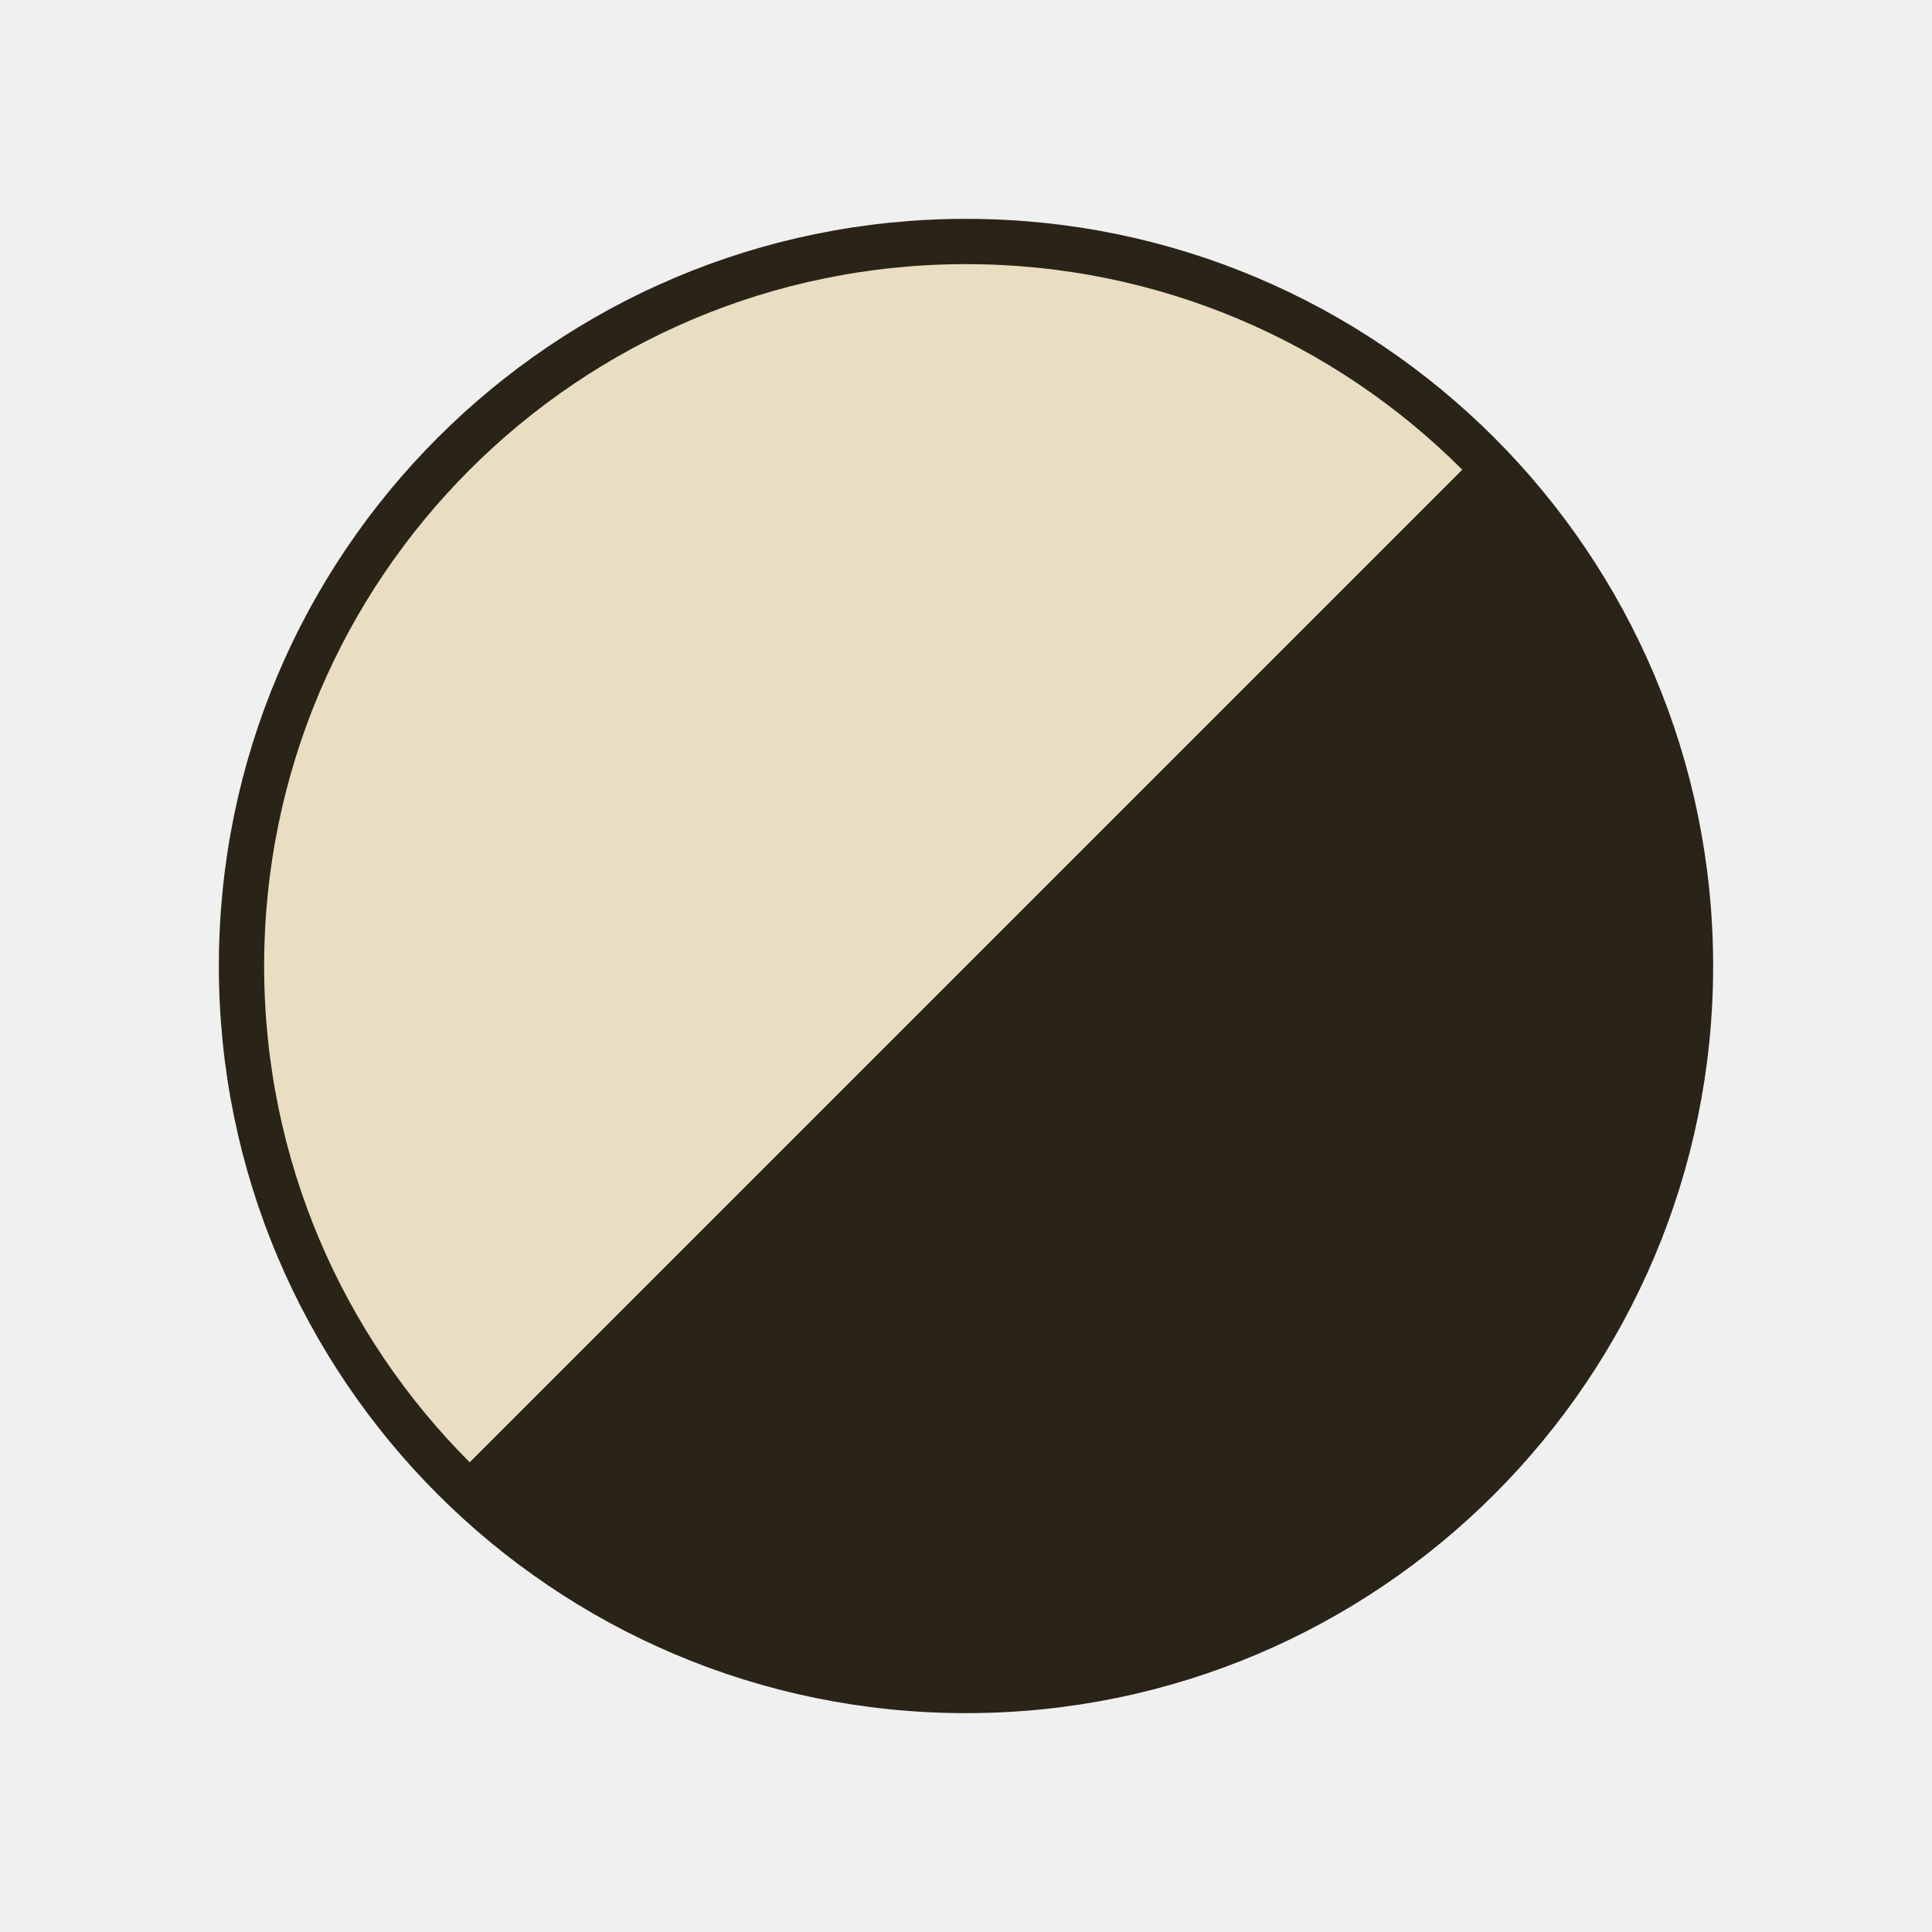
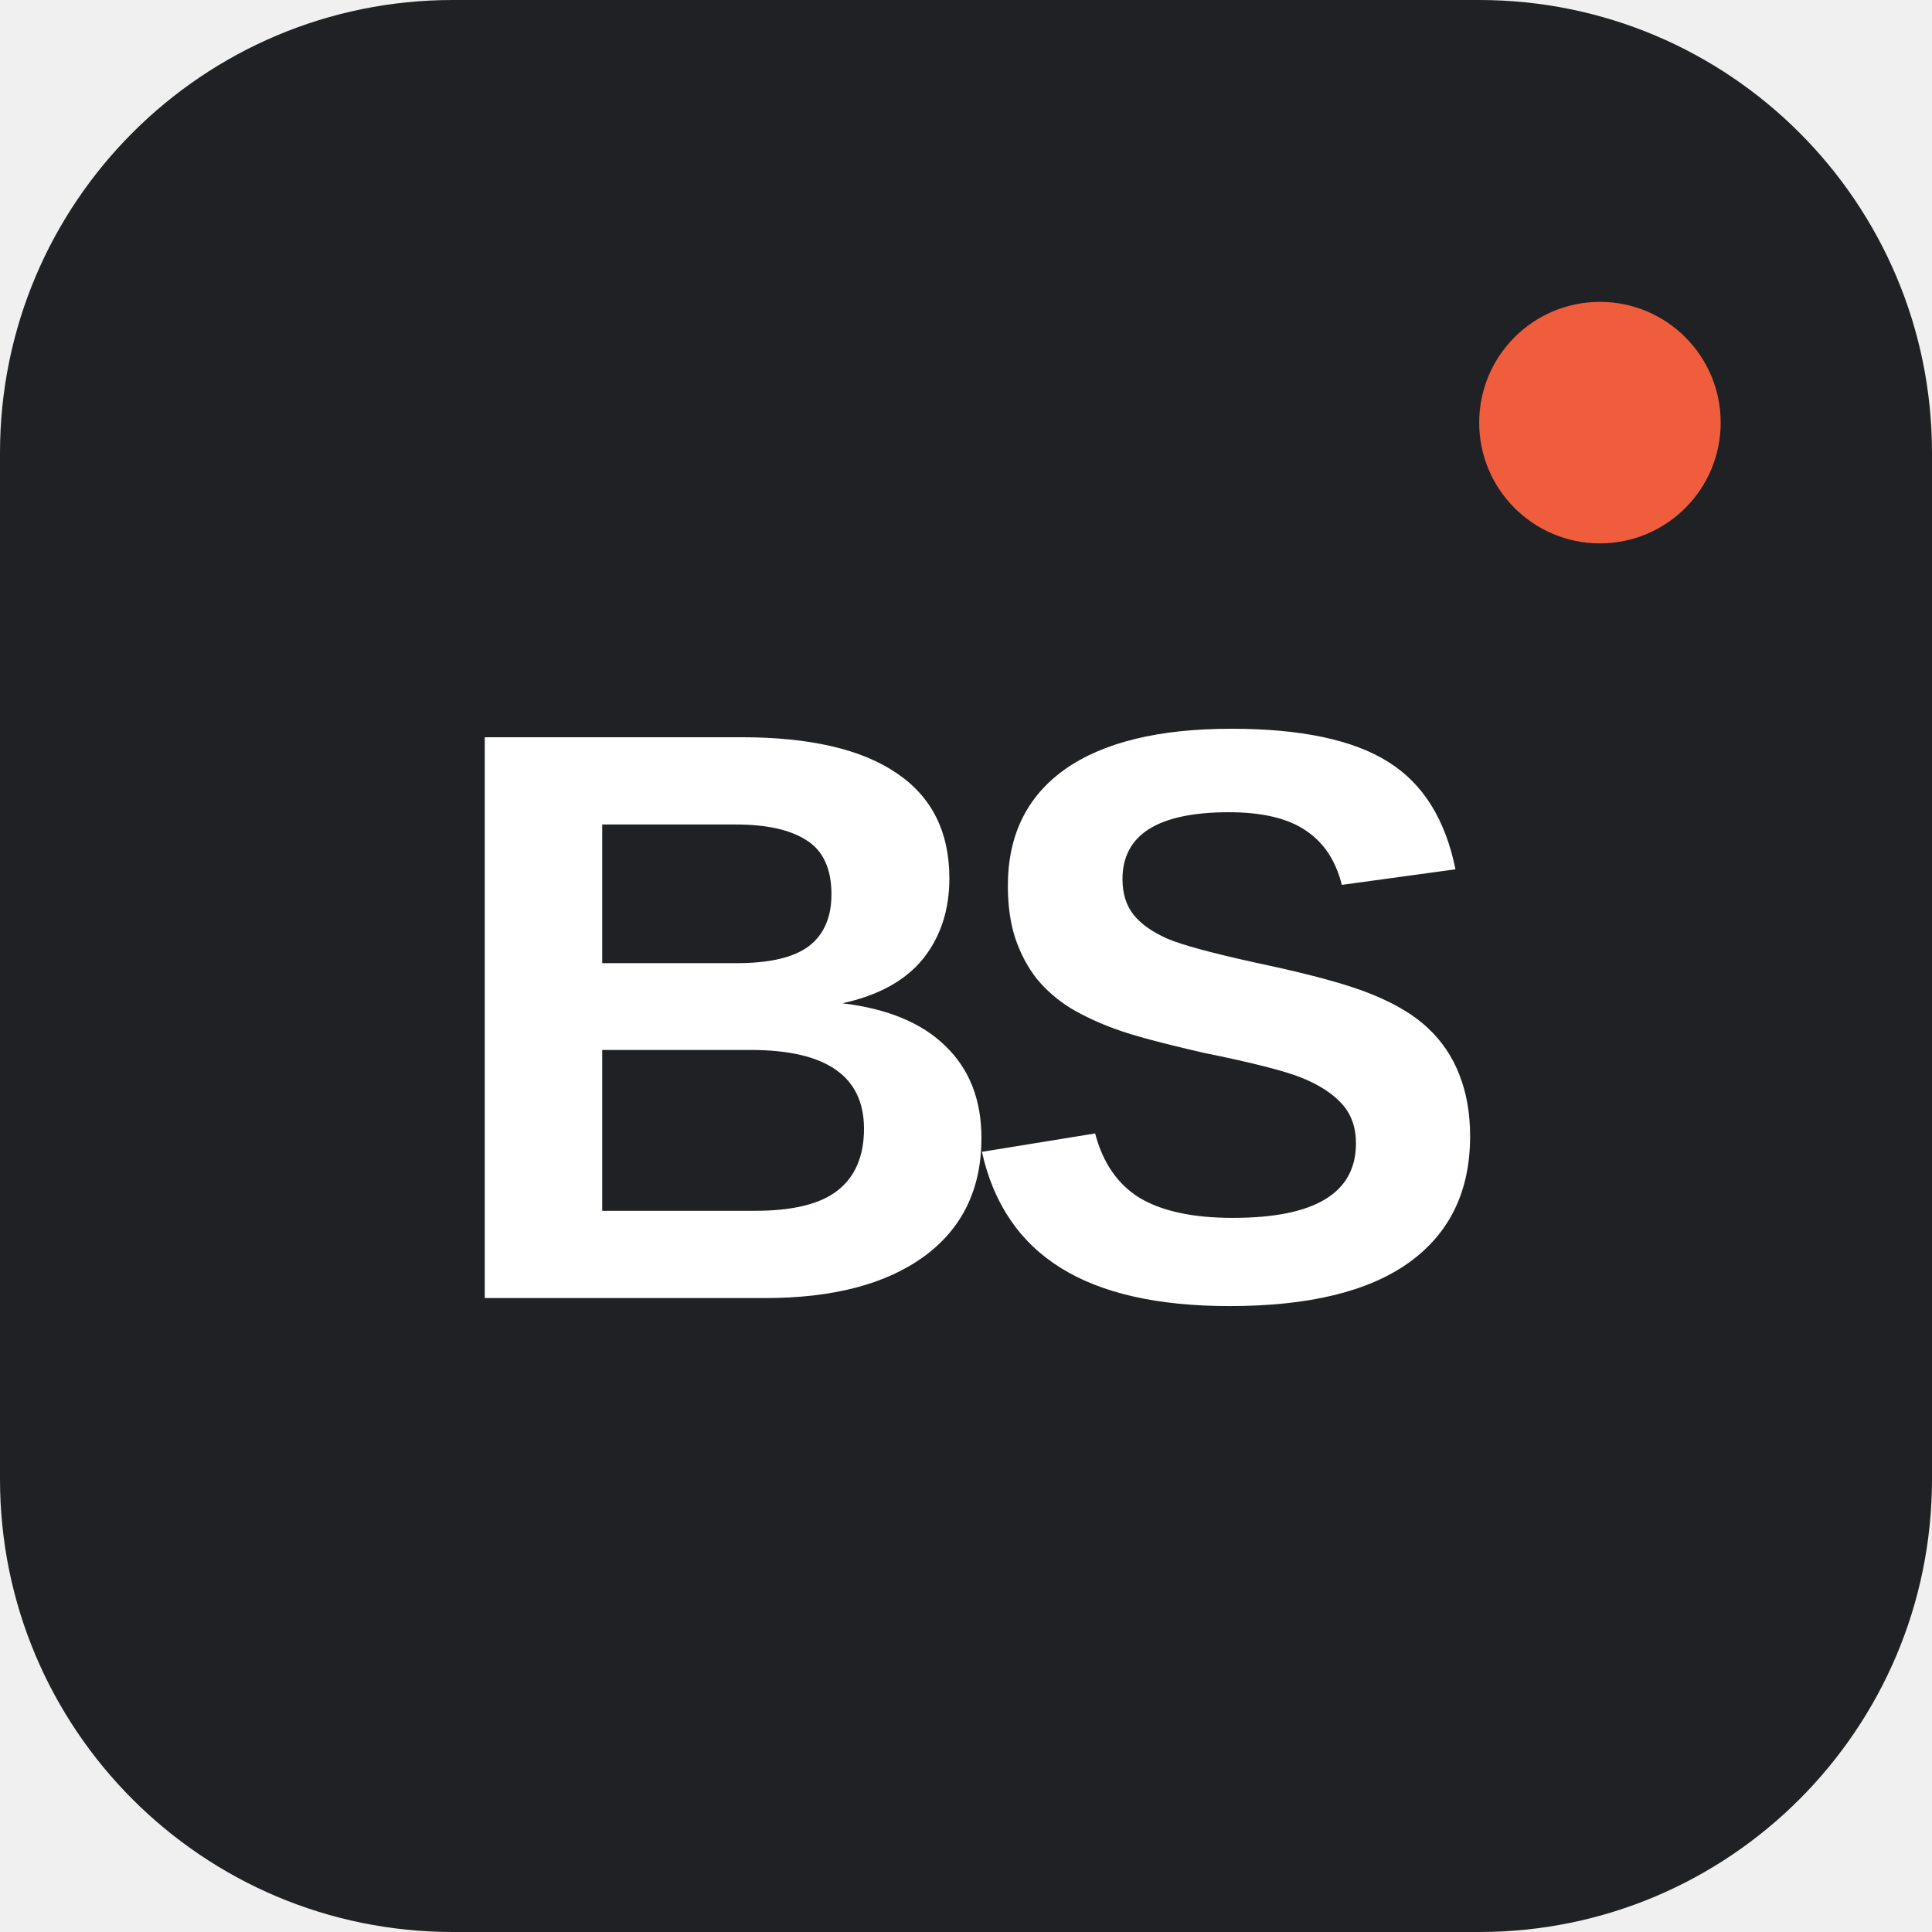
- <svg xmlns="http://www.w3.org/2000/svg" viewBox="0 0 64 64" role="img" aria-label="Claim logo icon">
-   <rect width="64" height="64" fill="none" />
-   <g transform="translate(4,4)">
-     <g transform="rotate(45 28 28)">
-       <path d="M 28 4 A 24 24 0 0 0 28 52 Z" fill="#e9ddc2" />
-       <path d="M 28 4 A 24 24 0 0 1 28 52 Z" fill="#2a2318" />
-     </g>
-     <circle cx="28" cy="28" r="24" fill="none" stroke="#2a2318" stroke-width="1.5" />
-   </g>
+ <svg xmlns="http://www.w3.org/2000/svg" viewBox="0 0 64 64" role="img" aria-label="Bruno Sells logo icon">
+   <rect width="64" height="64" rx="15" fill="#202125" />
+   <text x="32" y="43" text-anchor="middle" fill="#fff" font-family="Arial, Helvetica, sans-serif" font-size="27" font-weight="800" letter-spacing="-2">BS</text>
+   <circle cx="53" cy="14" r="4" fill="#ef5d3d" />
</svg>
